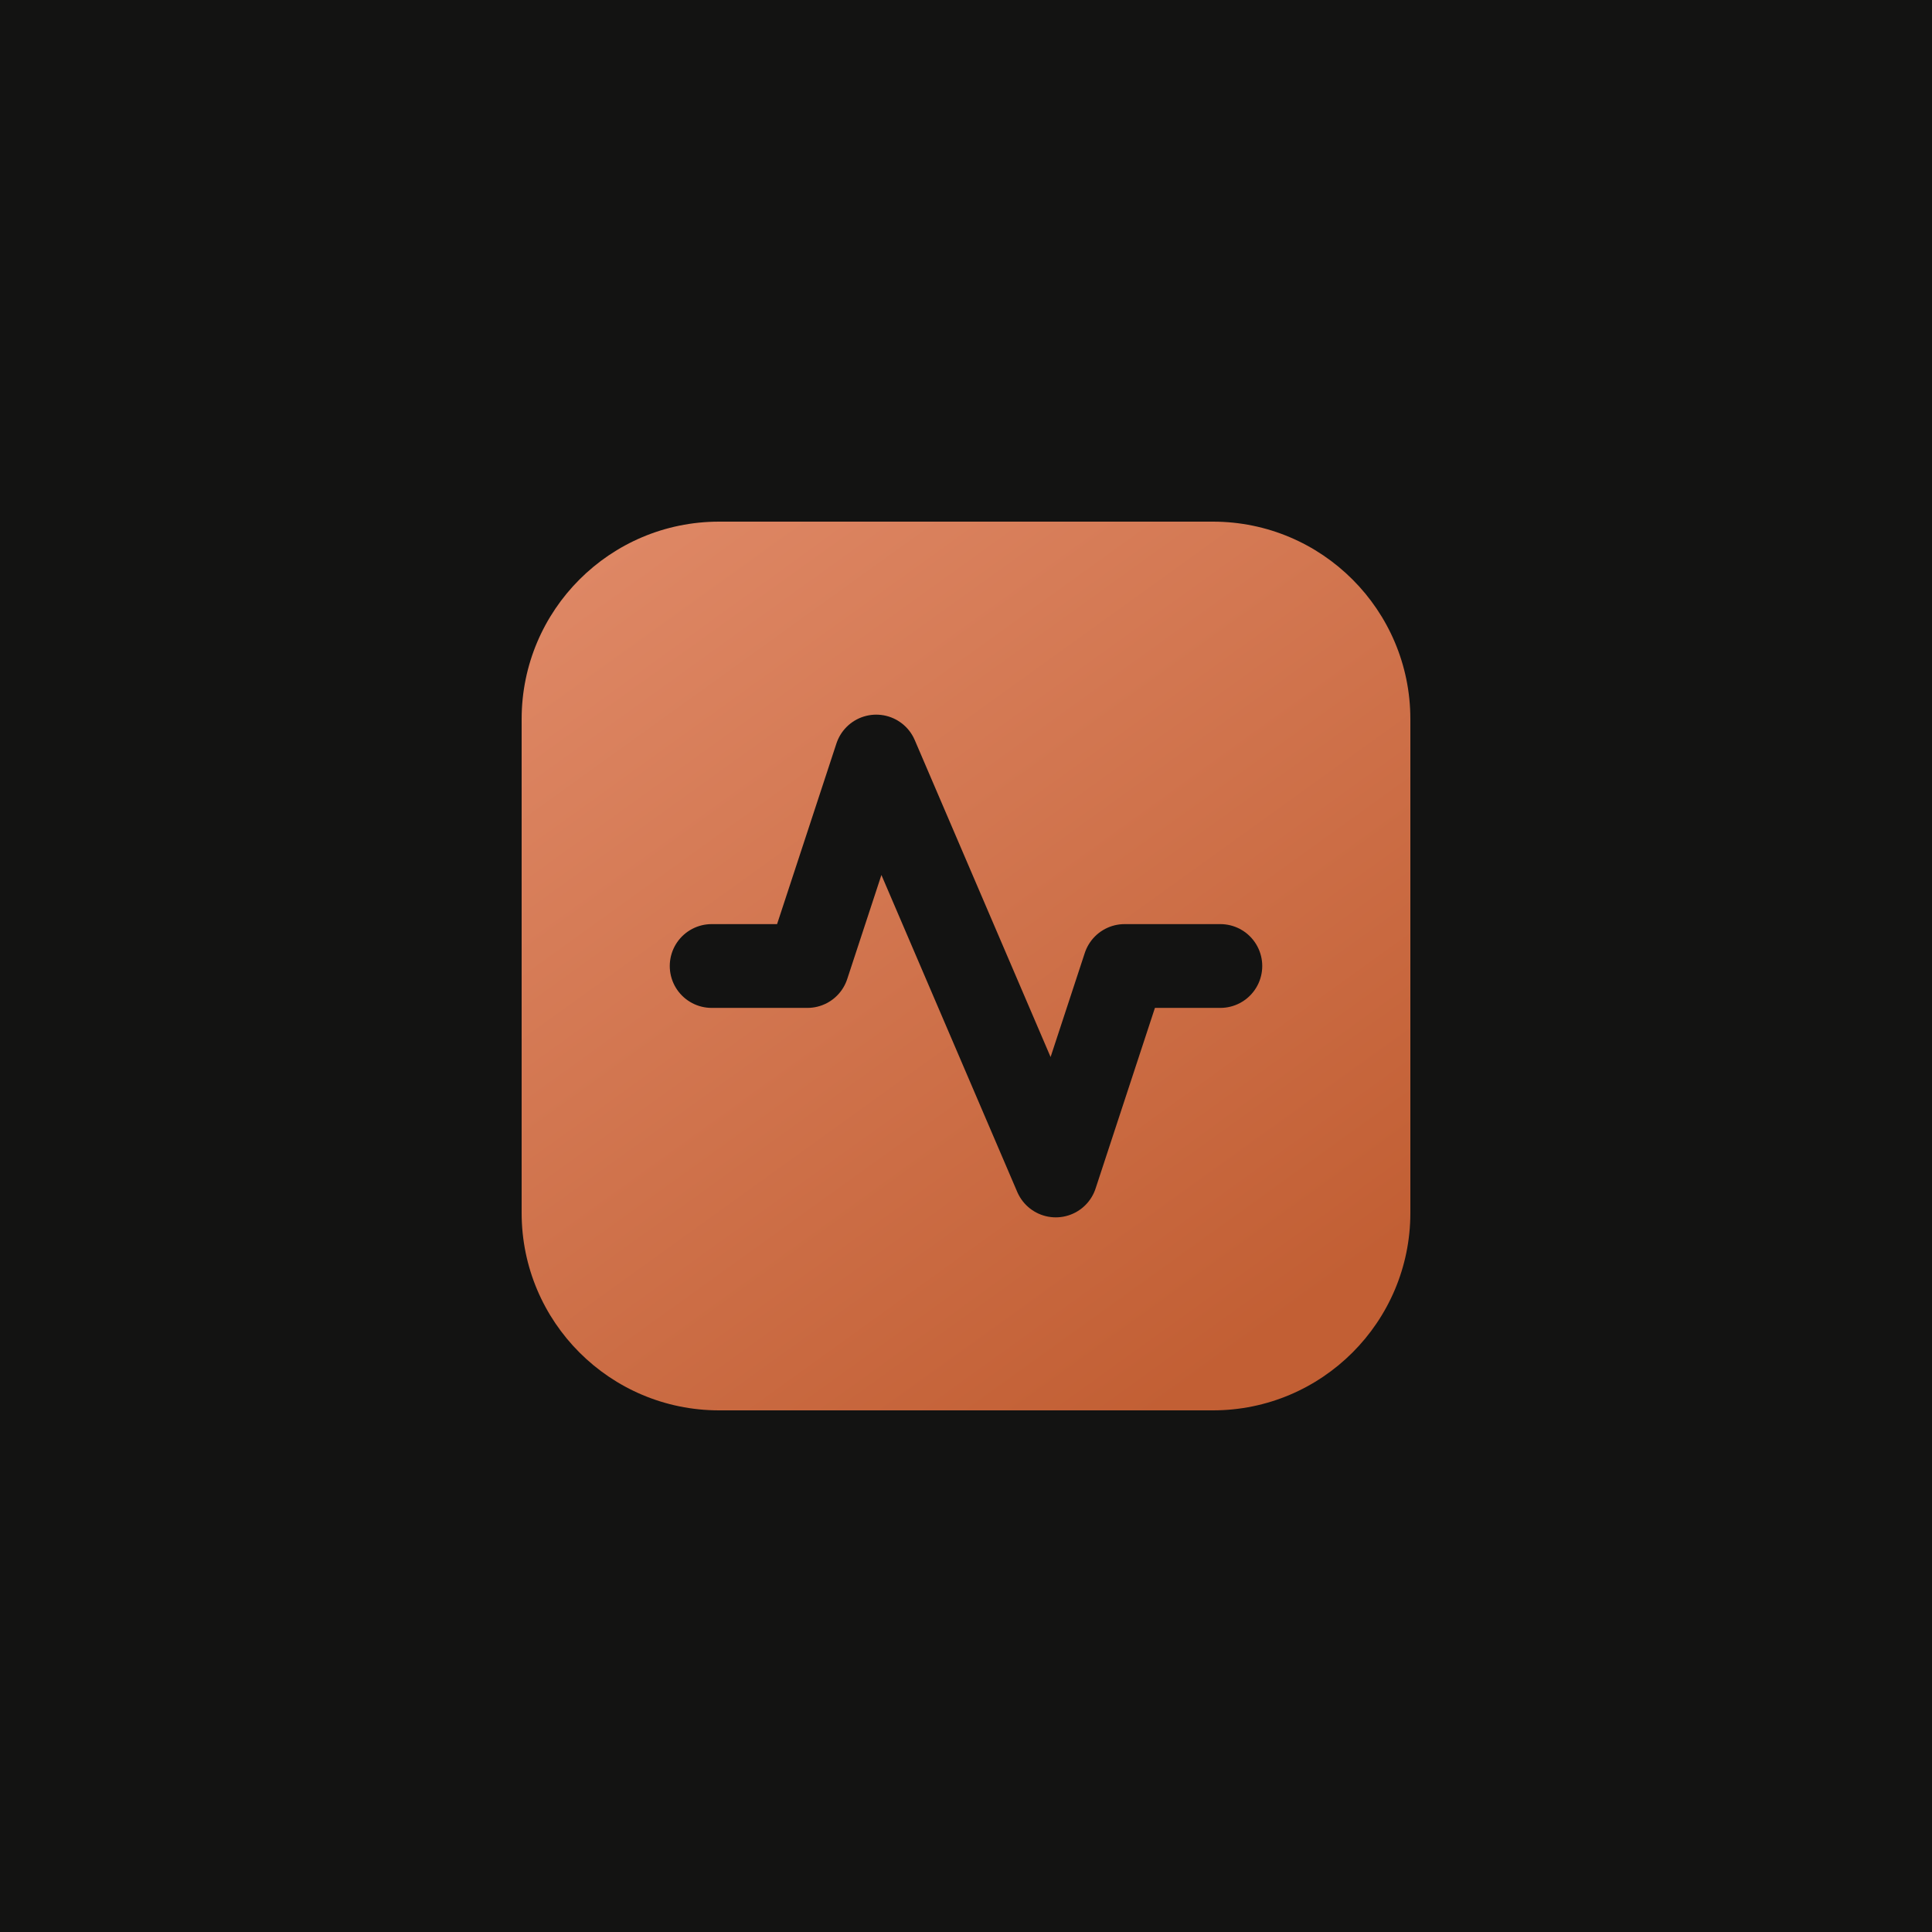
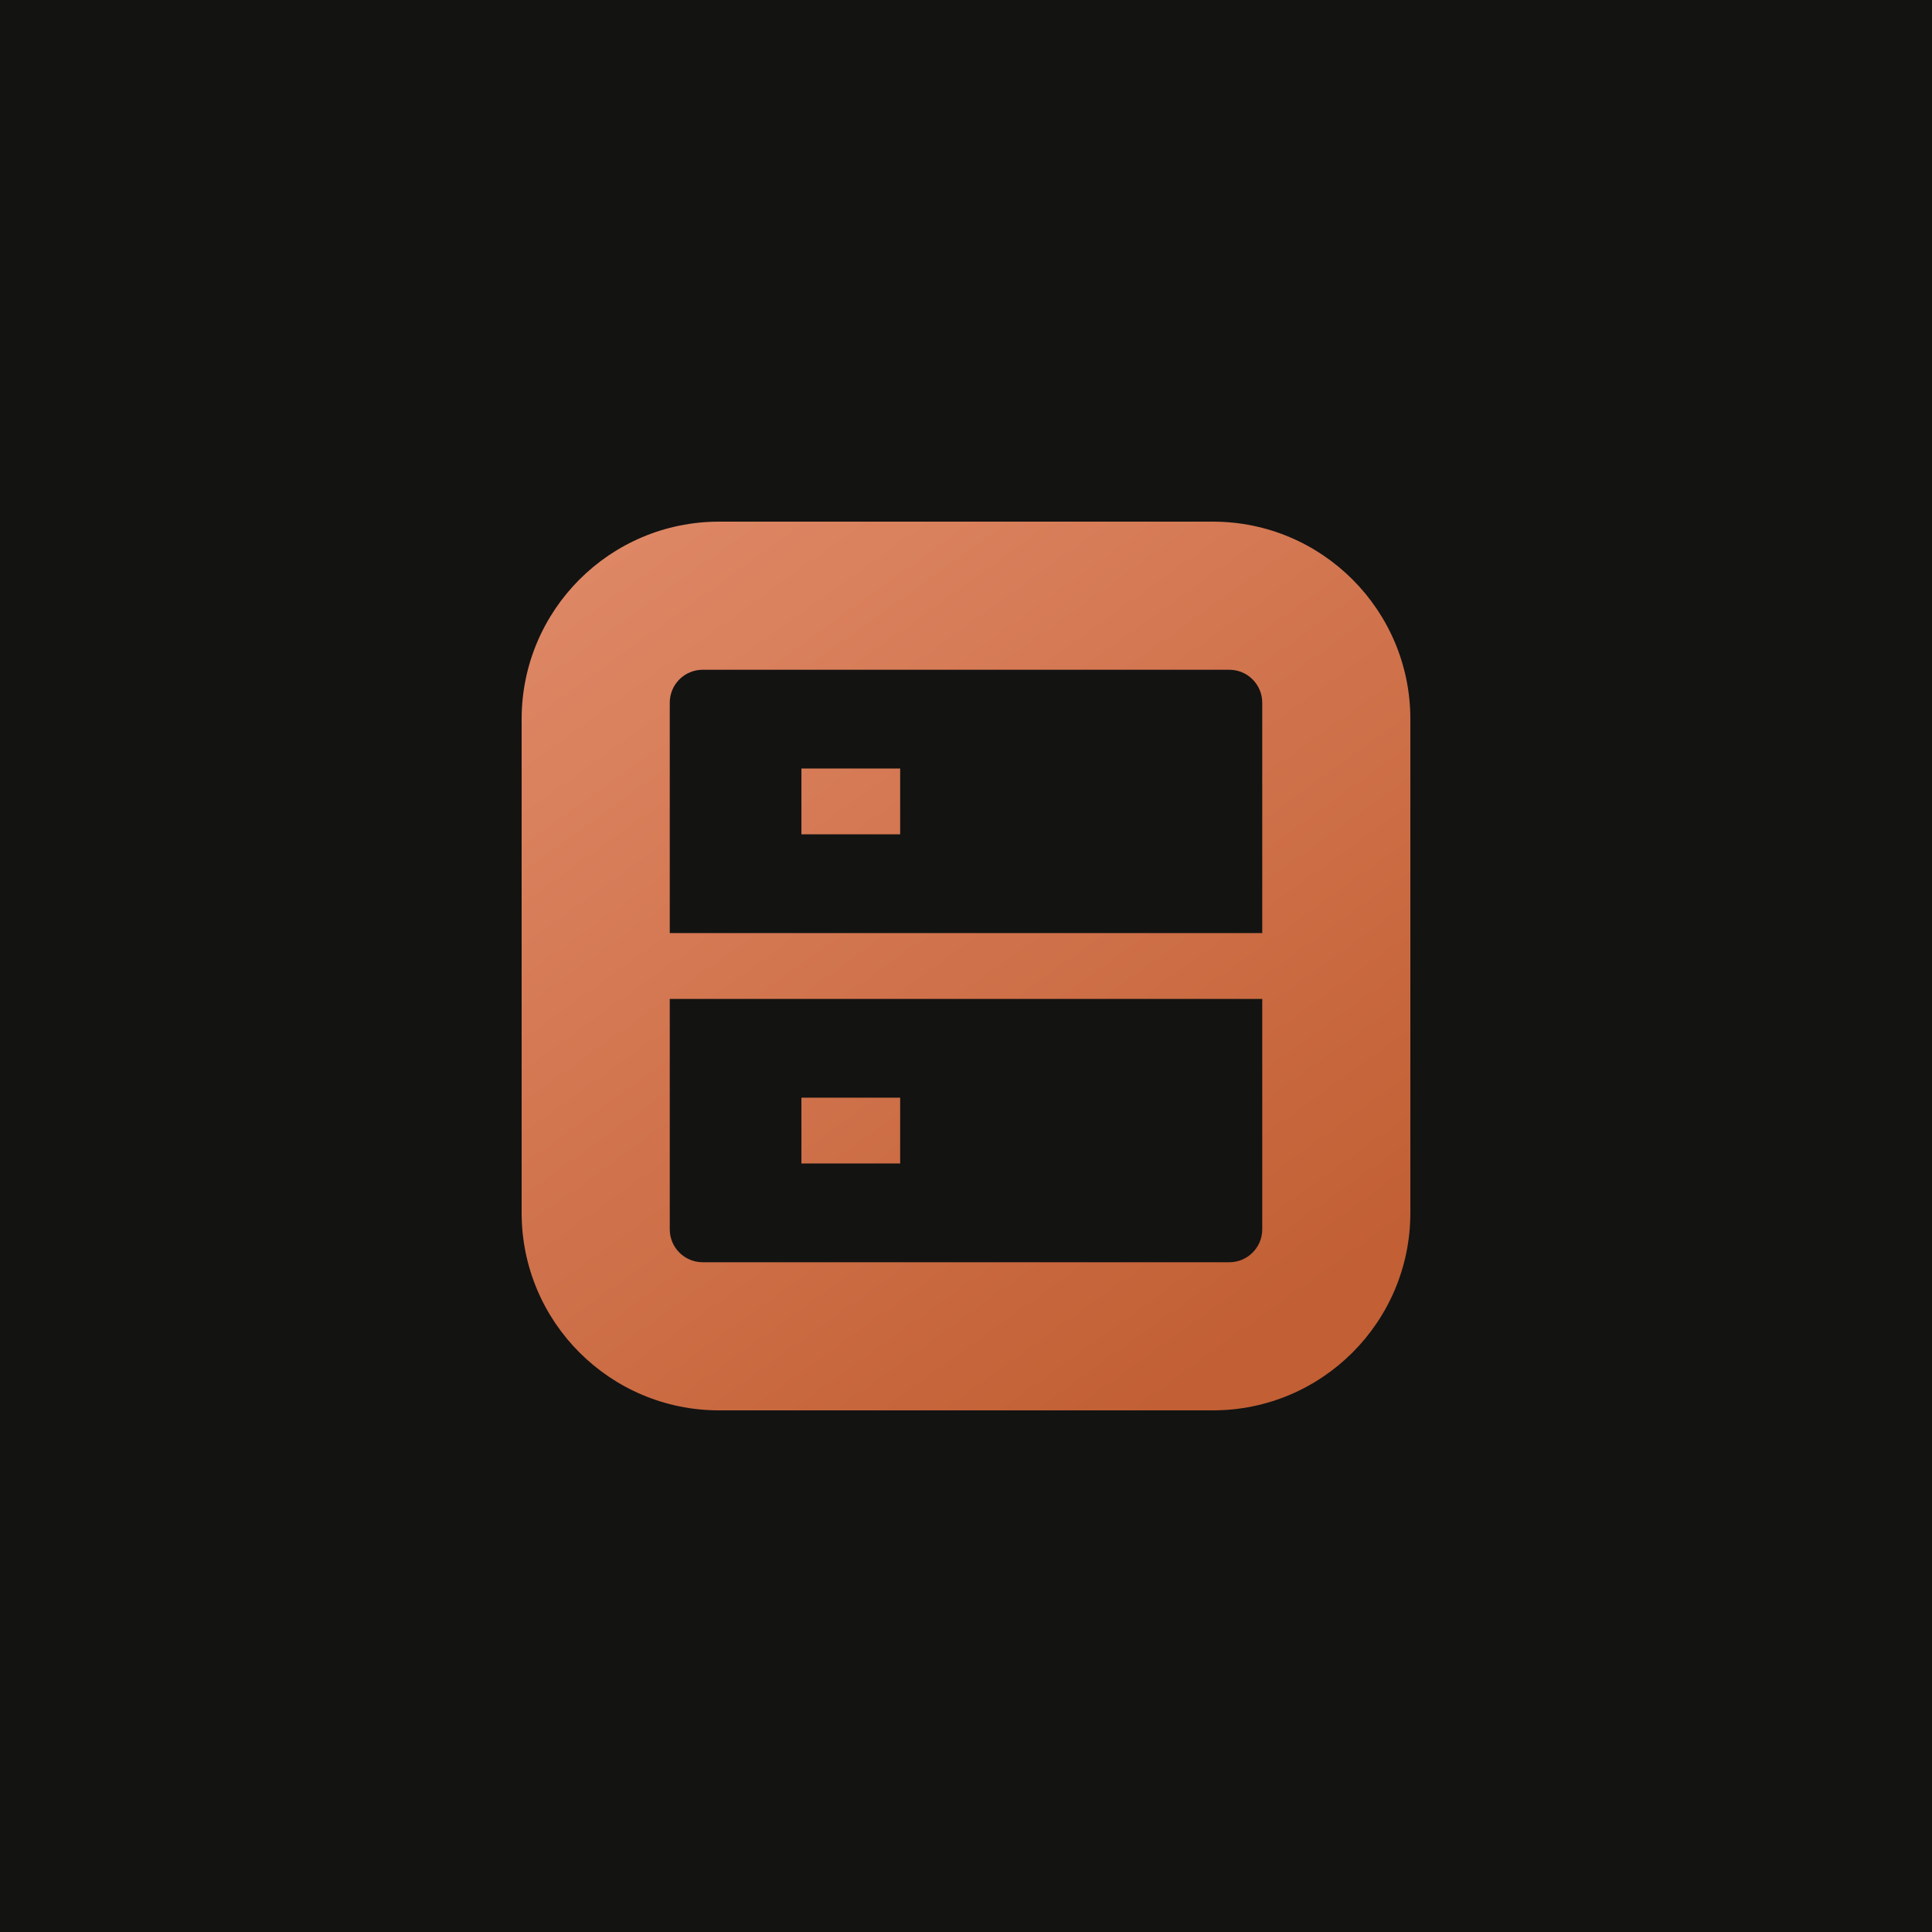
<svg xmlns="http://www.w3.org/2000/svg" viewBox="0 0 64 64" width="64" height="64">
  <linearGradient id="og" x1="0" y1="0" x2="0.72" y2="1">
    <stop offset="0" stop-color="#e08a68" />
    <stop offset="1" stop-color="#c25f34" />
  </linearGradient>
  <rect width="64" height="64" fill="#131312" />
  <g transform="translate(12.3733 12.3733) scale(1.63556)">
    <rect x="3" y="3" width="18" height="18" rx="4" fill="url(#og)" />
-     <g transform="translate(4.7273 4.7273) scale(0.606061)" fill="none" stroke="#131312" stroke-width="2.8" stroke-linecap="round" stroke-linejoin="round">
-       <path d="M3.5 12h3.2L9 5l6 14 2.3-7H20.5" />
+     <g transform="translate(4 4) scale(0.666667)" fill="#131312">
+       <path d="M4 3H20C20.552 3 21 3.448 21 4V11H3V4C3 3.448 3.448 3 4 3ZM3 13H21V20C21 20.552 20.552 21 20 21H4C3.448 21 3 20.552 3 20V13ZM7 16V18H10V16H7ZM7 6V8H10V6H7Z" />
    </g>
  </g>
</svg>
